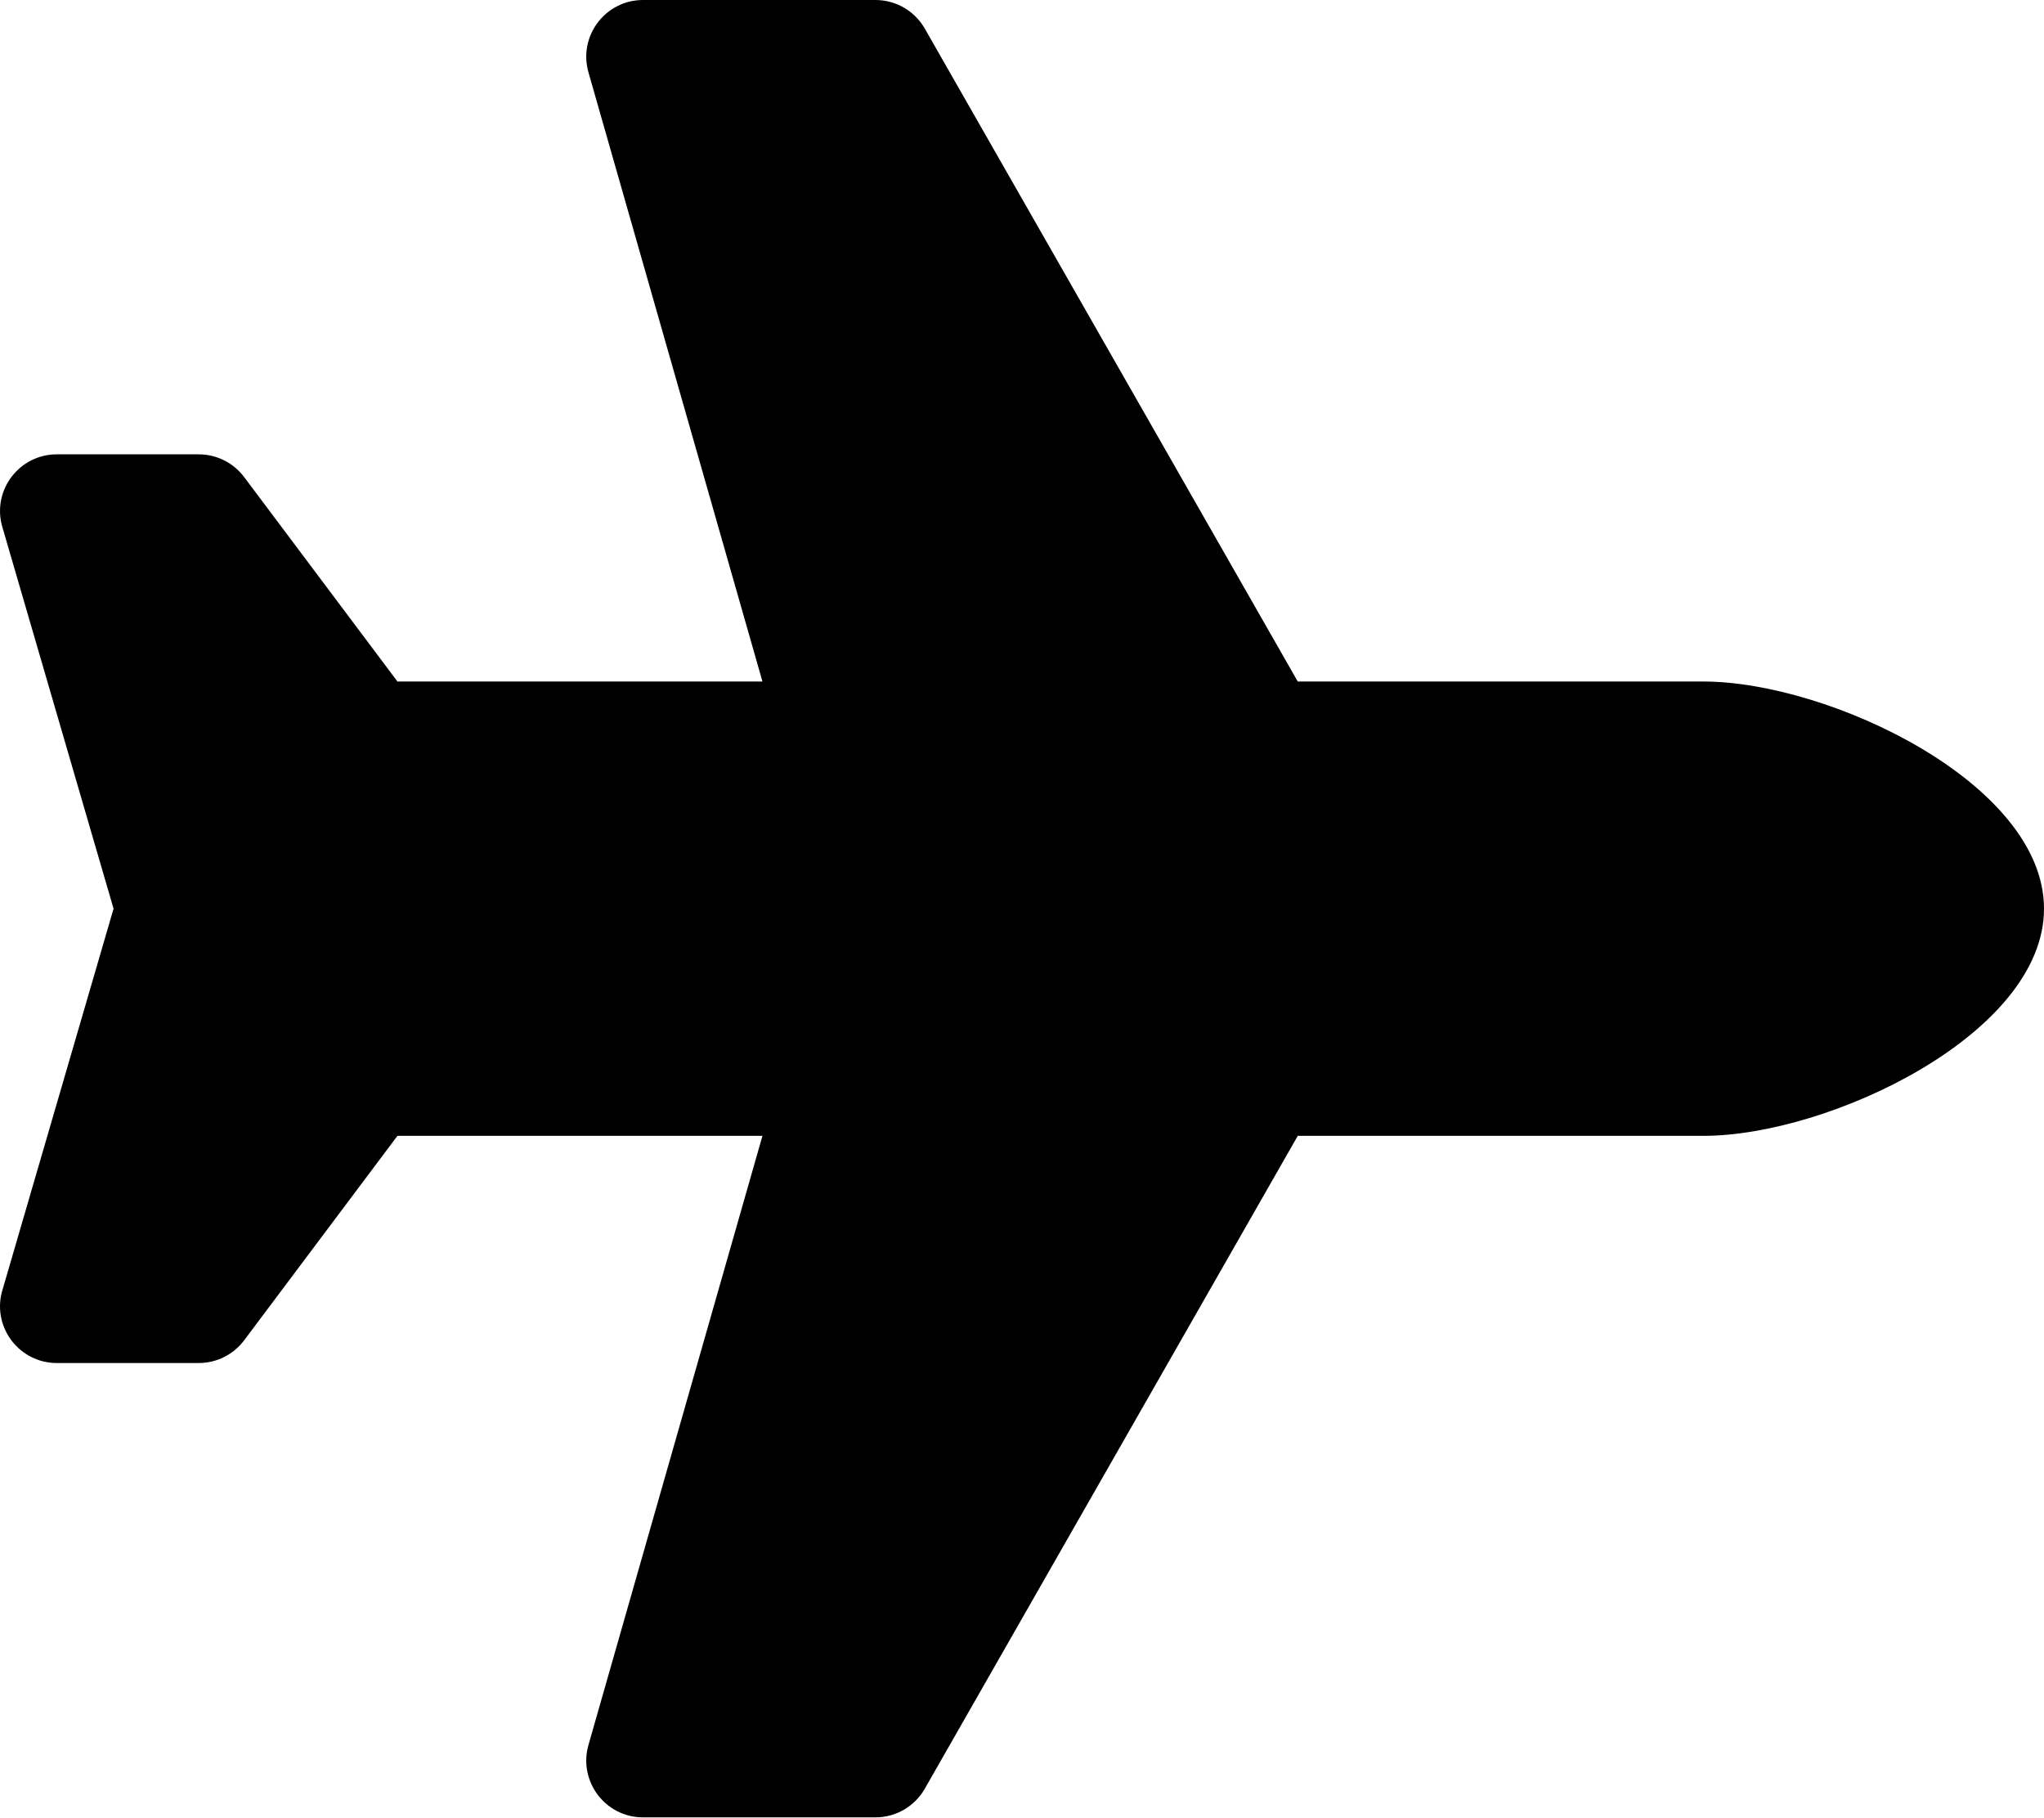
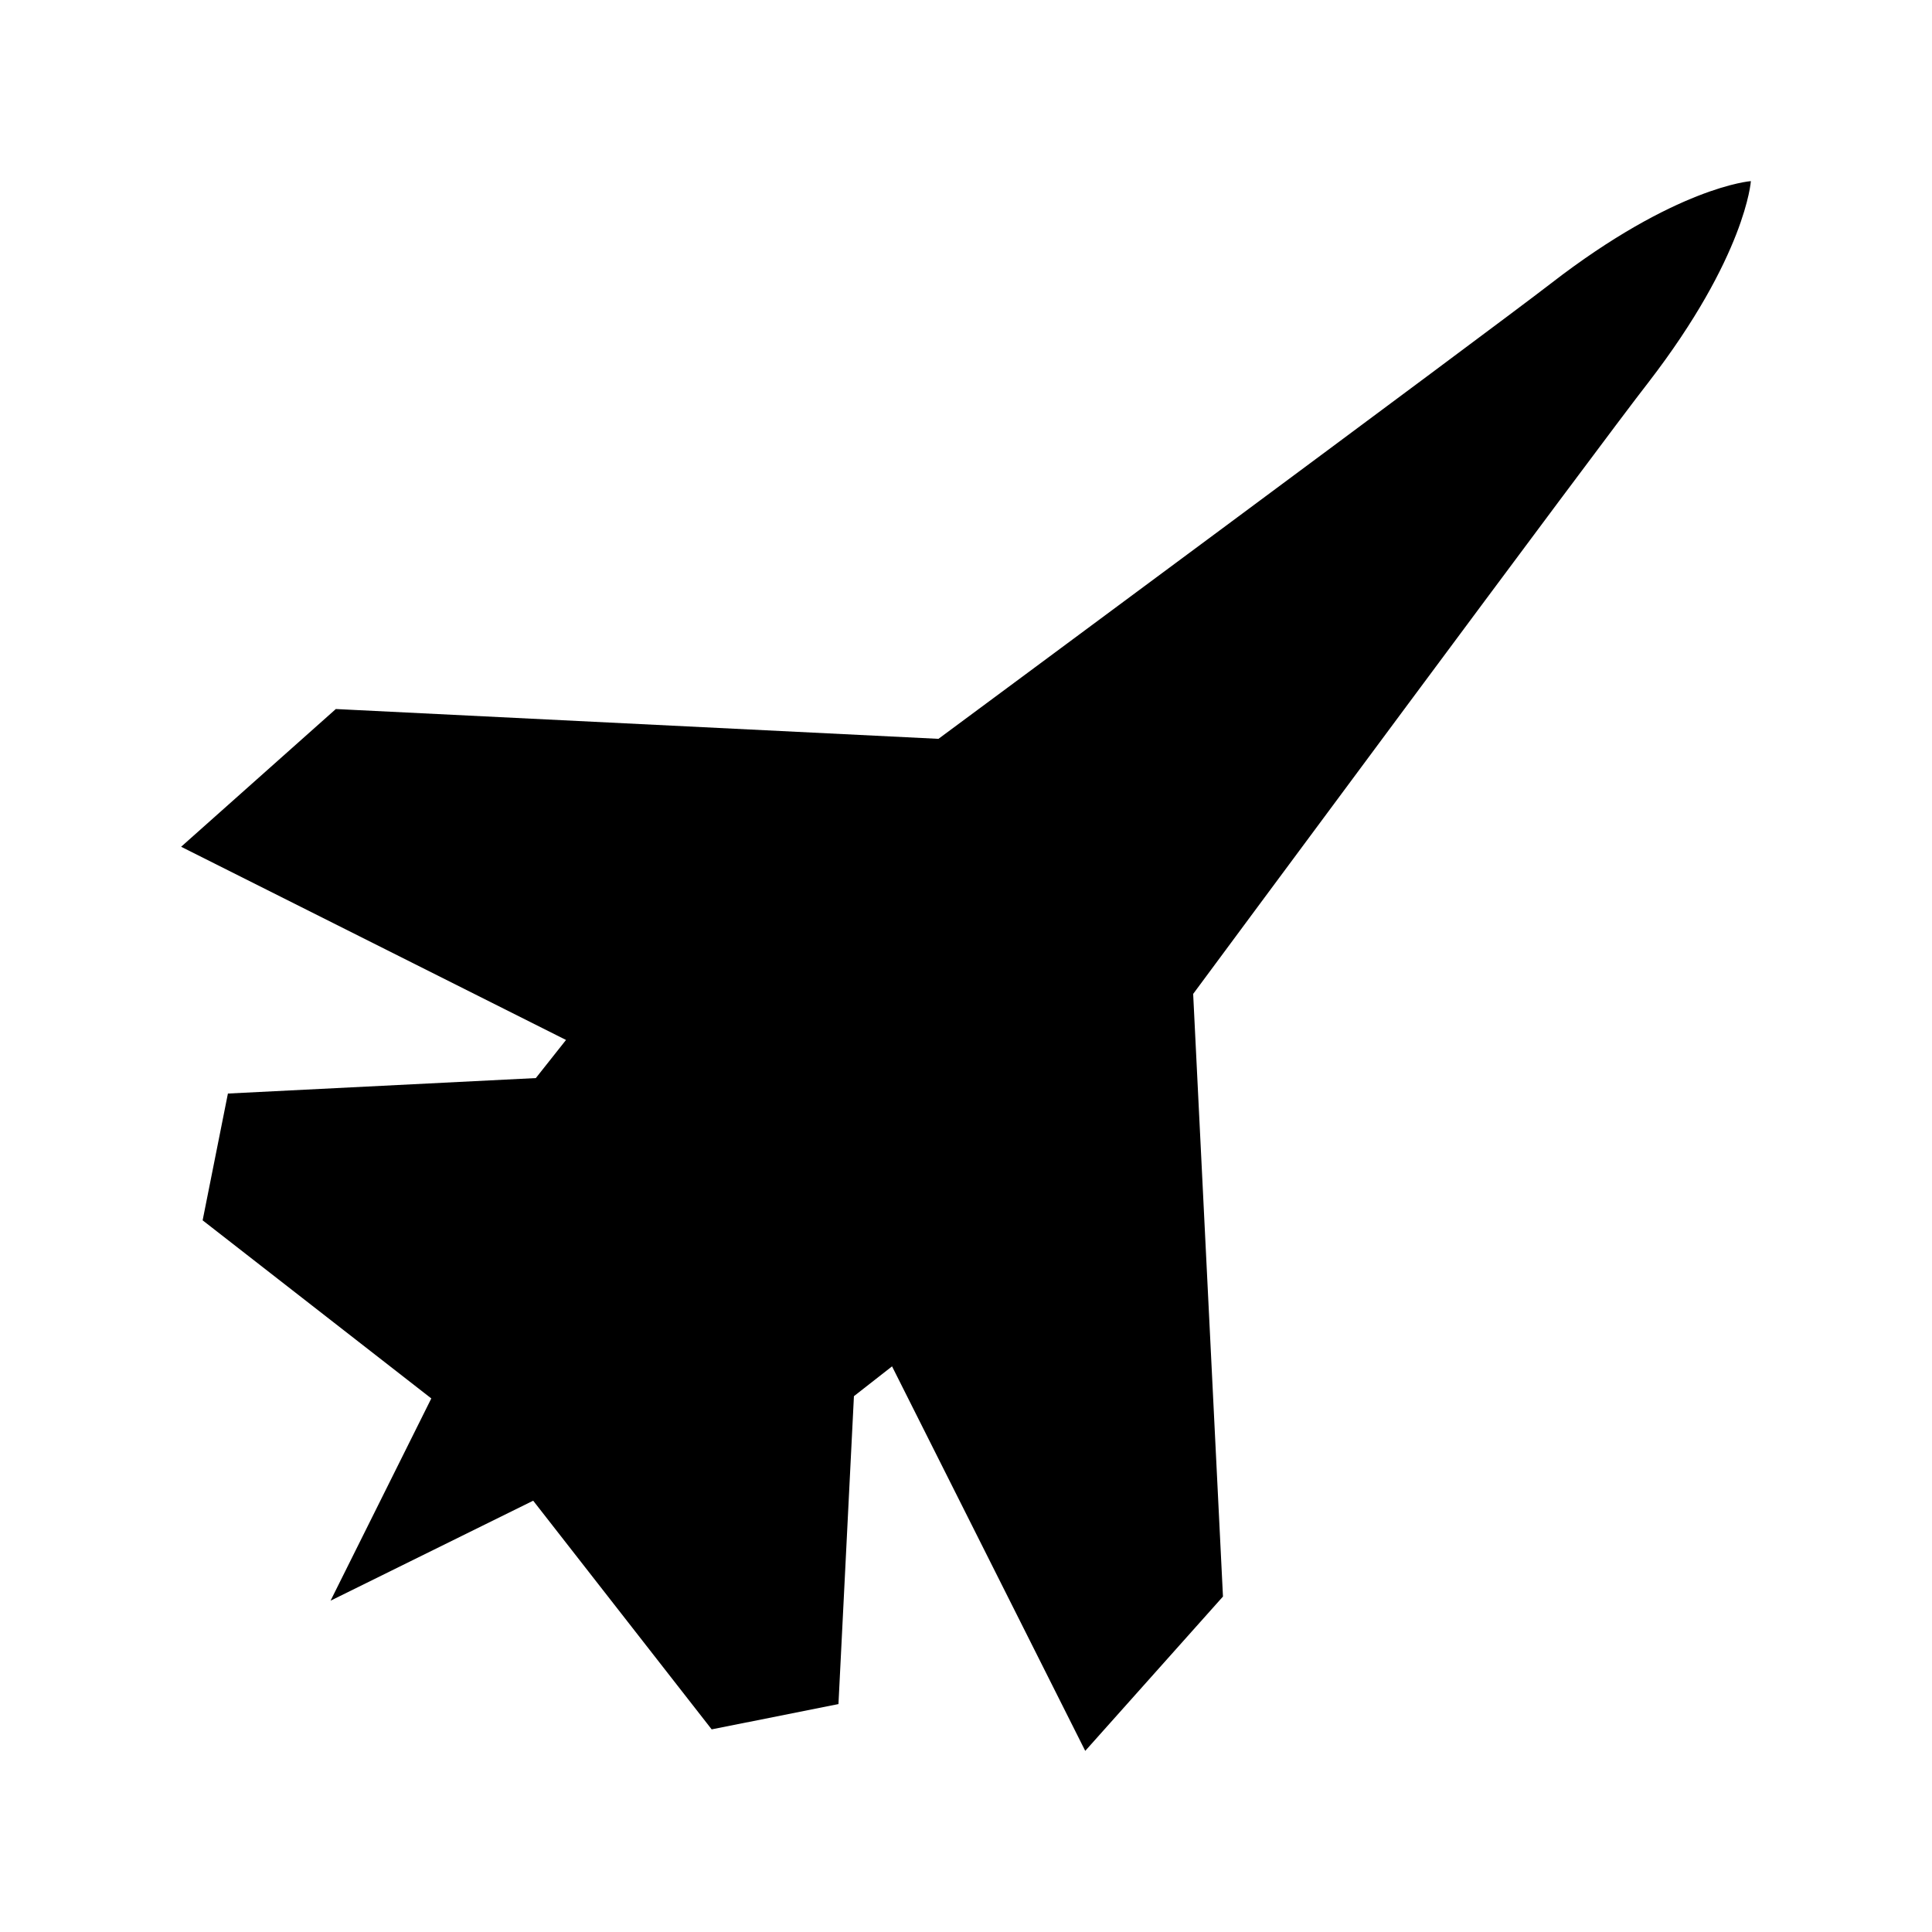
- <svg xmlns="http://www.w3.org/2000/svg" aria-hidden="true" focusable="false" data-prefix="fas" data-icon="plane" class="svg-inline--fa fa-plane fa-w-18" role="img" viewBox="0 0 576 512">
-   <path fill="currentColor" d="M480 192H365.71L260.61 8.06A16.014 16.014 0 0 0 246.71 0h-65.5c-10.63 0-18.3 10.17-15.38 20.39L214.86 192H112l-43.2-57.6c-3.02-4.03-7.77-6.4-12.8-6.4H16.01C5.6 128-2.04 137.78.49 147.88L32 256 .49 364.12C-2.04 374.22 5.6 384 16.01 384H56c5.04 0 9.78-2.37 12.8-6.4L112 320h102.86l-49.03 171.6c-2.92 10.22 4.75 20.4 15.38 20.4h65.5c5.74 0 11.04-3.08 13.89-8.06L365.71 320H480c35.35 0 96-28.65 96-64s-60.65-64-96-64z" />
+ <svg xmlns="http://www.w3.org/2000/svg" viewBox="0 0 512 512">
+   <path d="M464 48s-19.8 1.4-53.1 27.2c-15.5 12-162.2 120.6-162.2 120.6L89 187.9l-41 36.5 102 51.2-8 10.1-81.6 4.1-6.7 33.6 60.6 47.2-26.7 53.6 53.7-26.5 47.3 60.6 33.6-6.7 4.1-81.6 10.1-7.9L287.6 464l36.5-40.9-7.9-159.7s108.6-146.7 120.6-162C462.7 67.8 464 48 464 48z" />
</svg>
